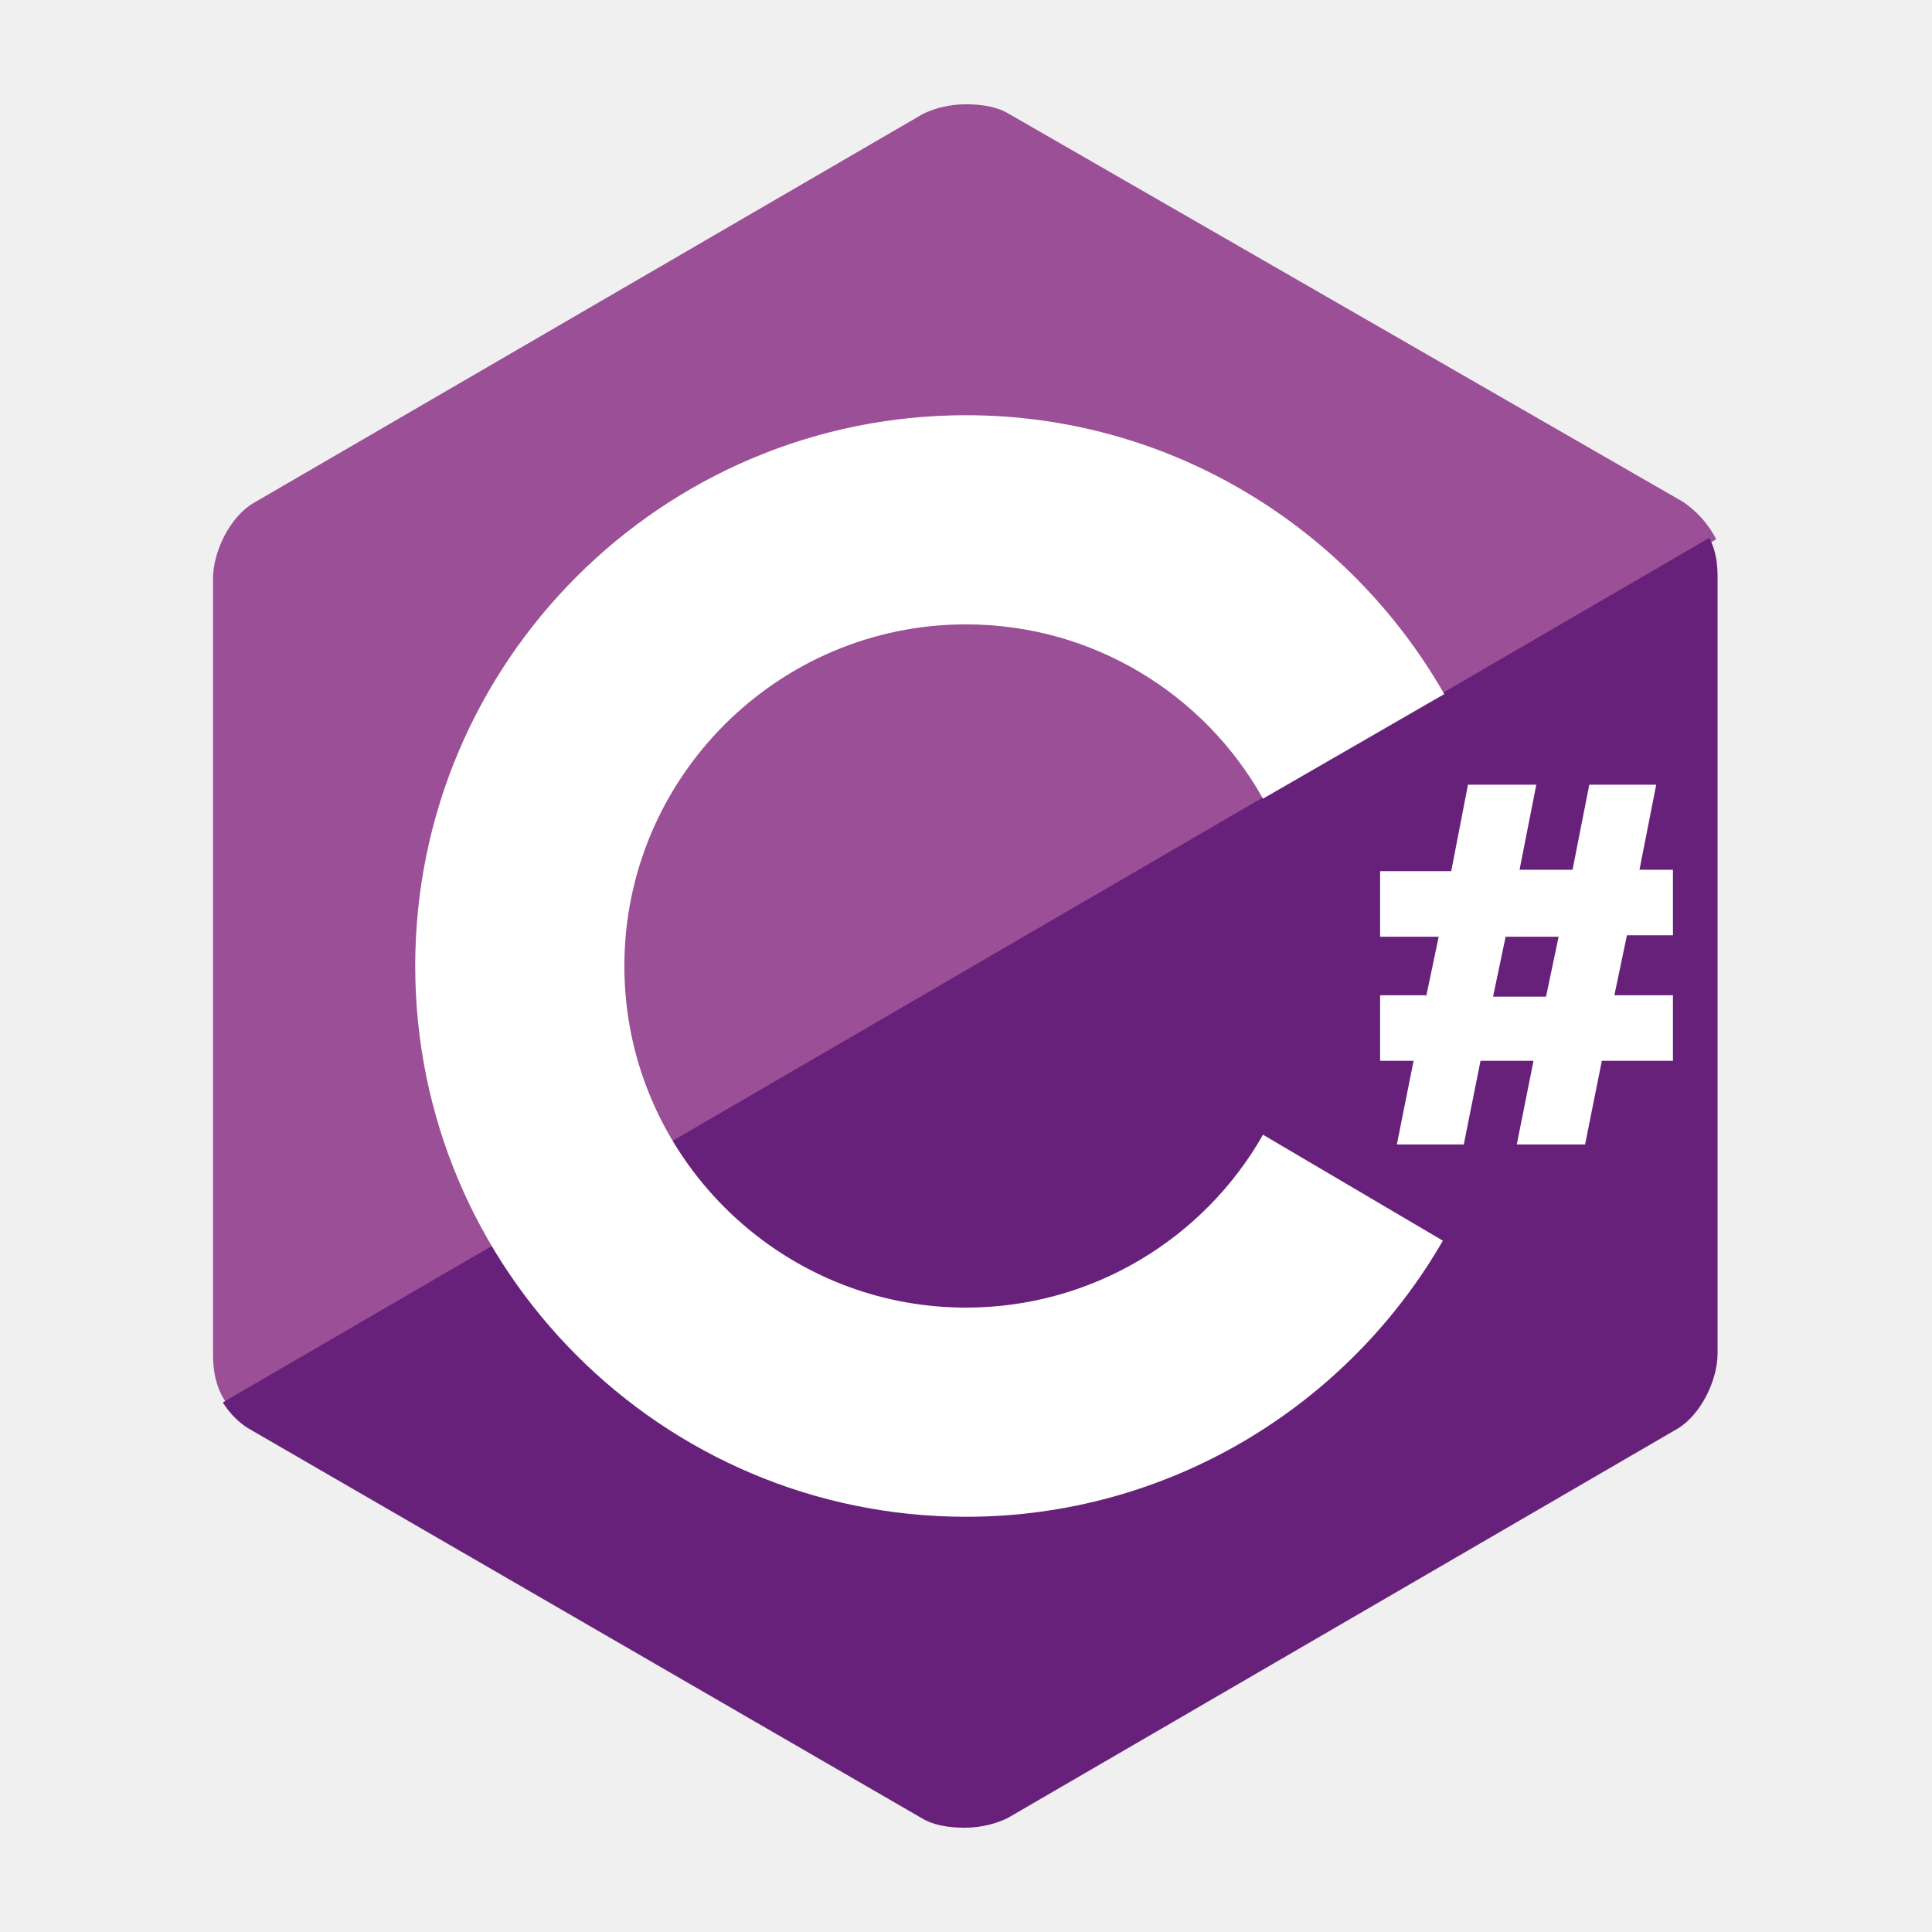
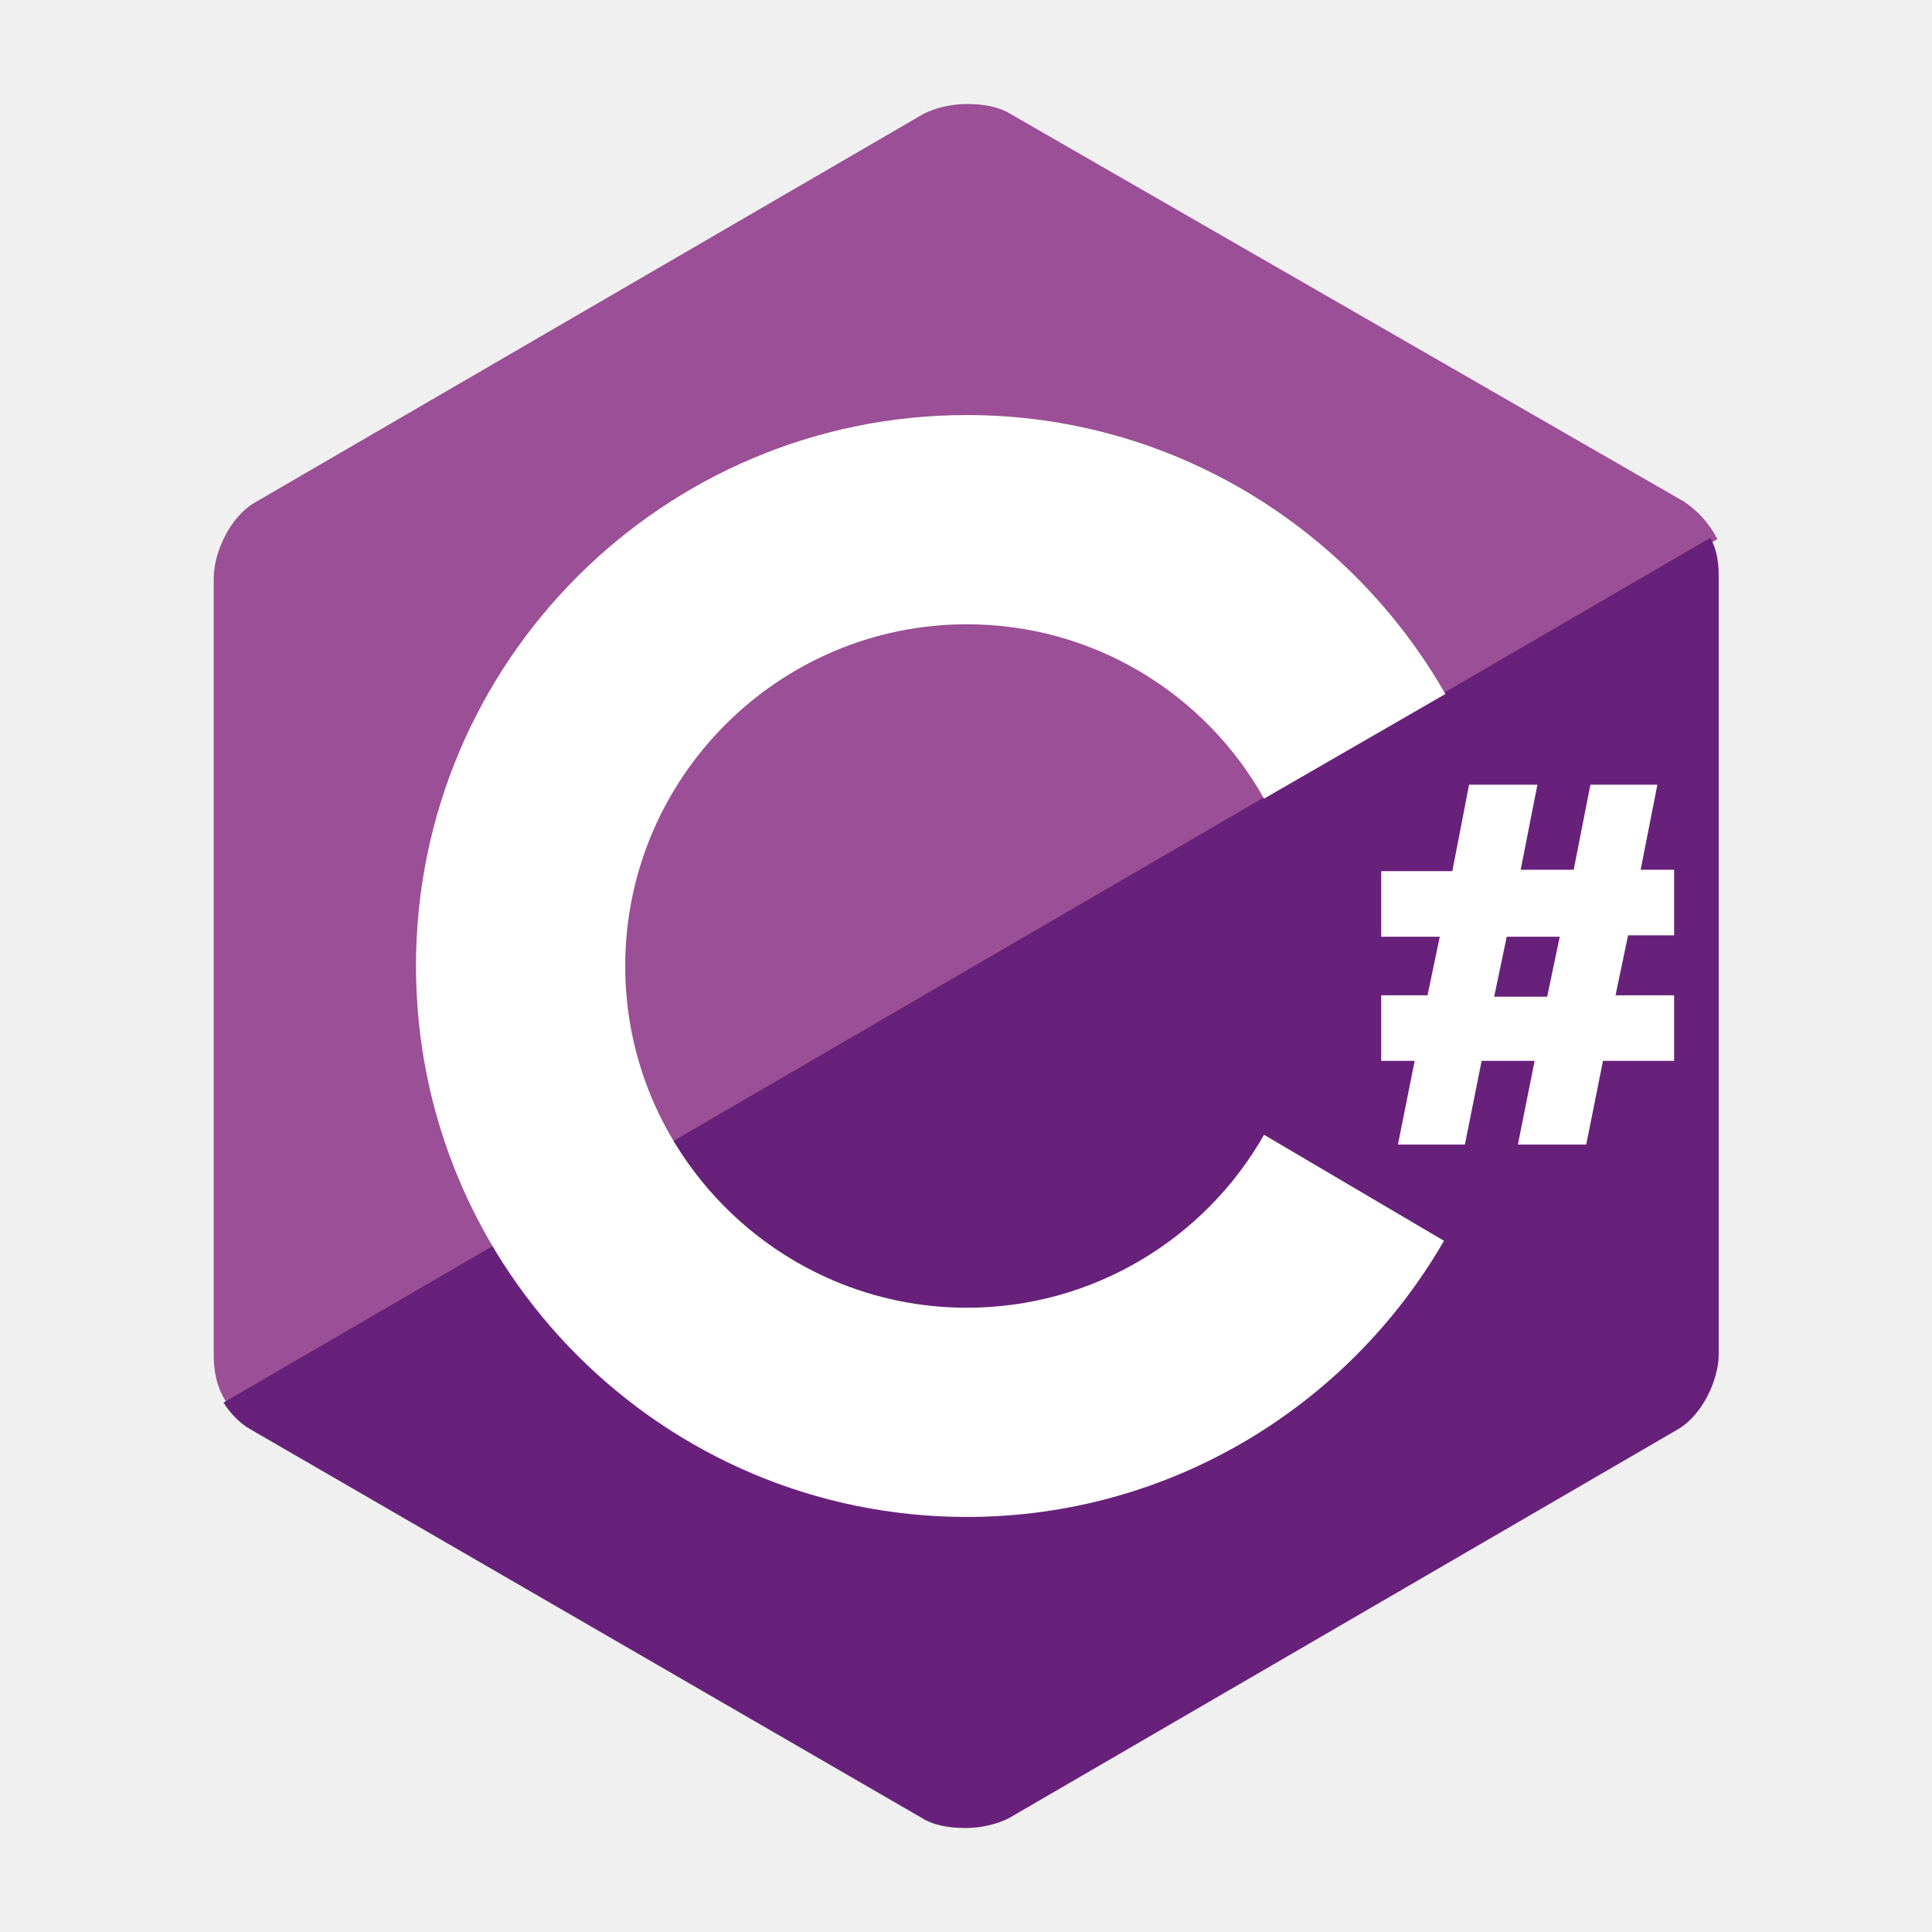
- <svg xmlns="http://www.w3.org/2000/svg" viewBox="-5.278 -5.278 138.557 138.557">
+ <svg xmlns="http://www.w3.org/2000/svg" viewBox="-5.324 -5.257 138.513 138.513">
  <path fill="#9b4f96" d="M115.4 30.7L67.1 2.9c-.8-.5-1.9-.7-3.1-.7s-2.3.3-3.1.7l-48 27.9c-1.7 1-2.9 3.5-2.9 5.4v55.7c0 1.1.2 2.4 1 3.5l106.8-62c-.6-1.2-1.5-2.1-2.4-2.7" />
  <path fill="#68217a" d="M10.7 95.3c.5.8 1.2 1.5 1.9 1.9l48.2 27.9c.8.5 1.9.7 3.1.7s2.3-.3 3.1-.7l48-27.9c1.7-1 2.9-3.5 2.9-5.4V36.1c0-.9-.1-1.9-.6-2.8z" />
  <path fill="#fff" d="M85.3 76.1C81.1 83.5 73.1 88.5 64 88.5c-13.5 0-24.5-11-24.5-24.5s11-24.5 24.5-24.5c9.1 0 17.1 5 21.3 12.5l13-7.5c-6.8-11.9-19.6-20-34.3-20c-21.8 0-39.5 17.7-39.5 39.5s17.7 39.5 39.5 39.5c14.6 0 27.4-8 34.2-19.8zM97 66.2l.9-4.3h-4.2v-4.7h5.1L100 51h4.9l-1.2 6.1h3.8l1.2-6.1h4.8l-1.2 6.1h2.4v4.7h-3.3l-.9 4.3h4.2v4.7h-5.1l-1.2 6h-4.9l1.2-6h-3.8l-1.2 6h-4.8l1.2-6h-2.4v-4.7H97zm4.8 0h3.8l.9-4.3h-3.8z" />
</svg>
